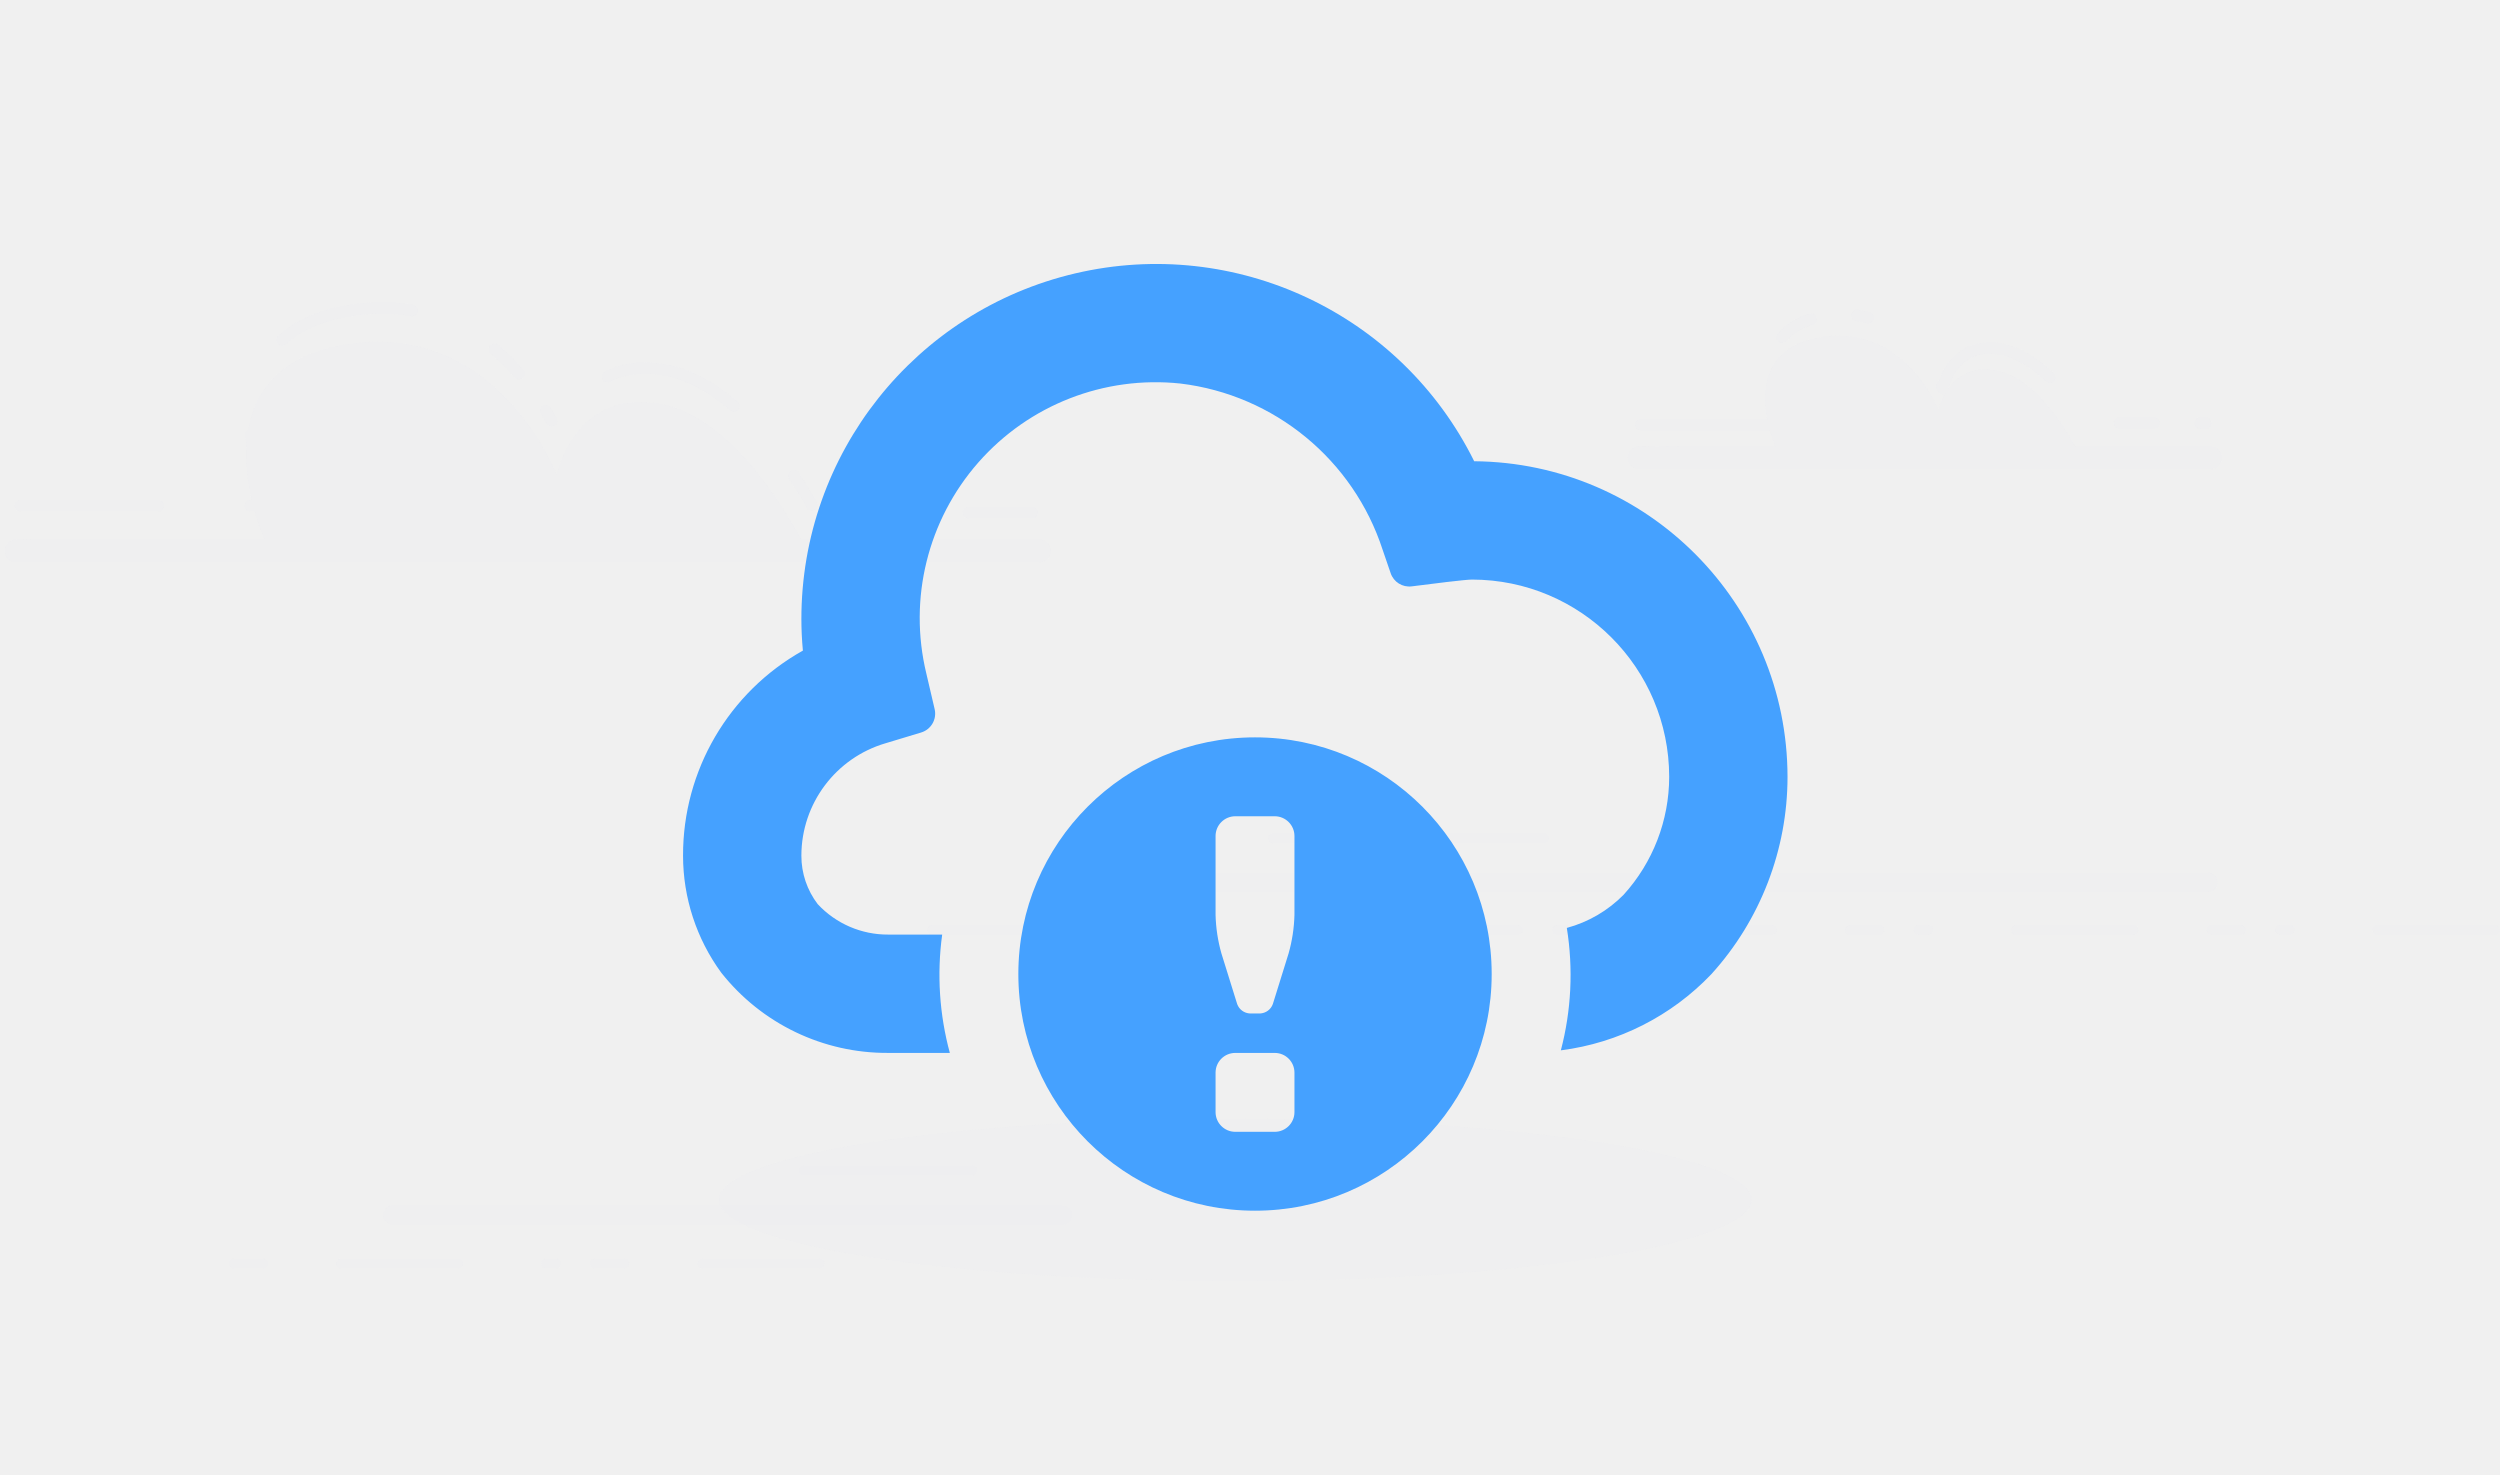
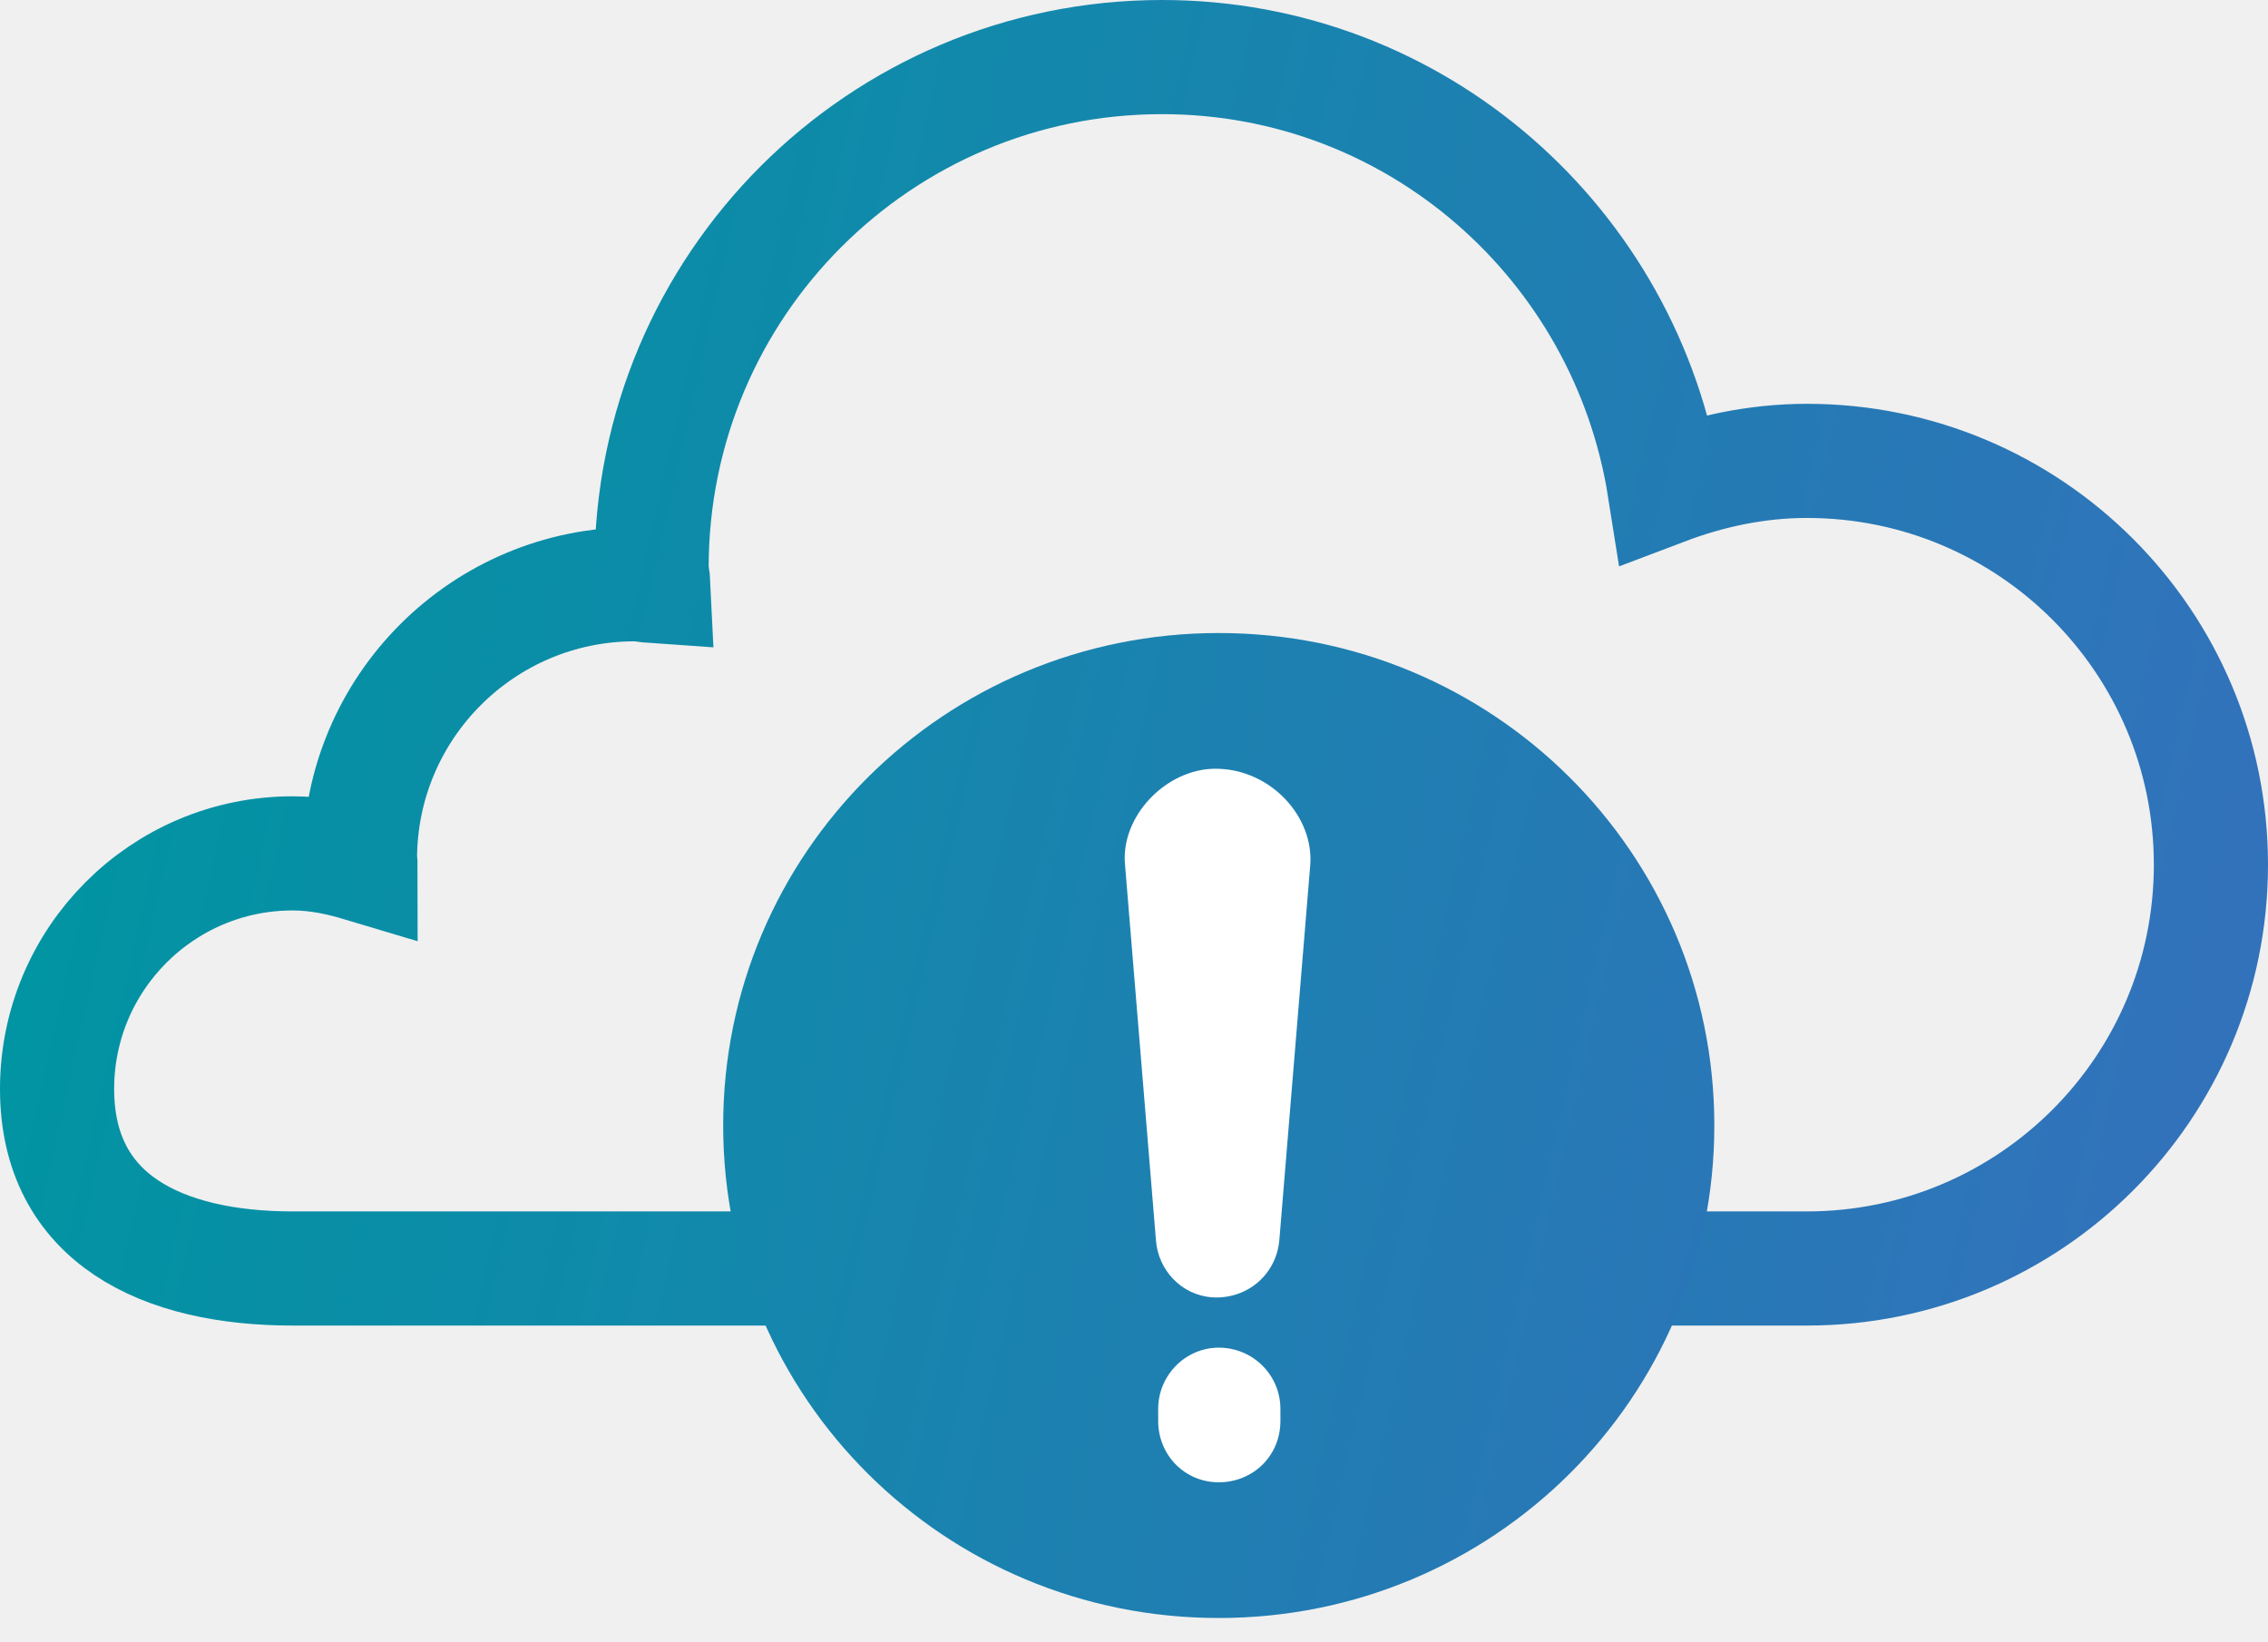
- <svg xmlns="http://www.w3.org/2000/svg" width="356px" height="210px" viewBox="0 0 356 210" version="1.1" id="svg114">
-   <defs id="defs42">
-     <linearGradient x1="58.313%" y1="123.961%" x2="40.138%" y2="-37.272%" id="linearGradient-1">
-       <stop stop-color="#0A5CC7" offset="0.43%" id="stop6" />
-       <stop stop-color="#83219D" offset="99.91%" id="stop8" />
+ <svg xmlns="http://www.w3.org/2000/svg" xmlns:xlink="http://www.w3.org/1999/xlink" height="76.204" width="105.3" version="1.1" id="svg1545">
+   <defs id="defs1549">
+     <linearGradient id="linearGradient7299">
+       <stop style="stop-color:#0095a2;stop-opacity:1" offset="0" id="stop7295" />
+       <stop style="stop-color:#396abf;stop-opacity:0.992" offset="1" id="stop7297" />
    </linearGradient>
-     <linearGradient x1="-28.175%" y1="-47.211%" x2="84.48%" y2="96.715%" id="linearGradient-2">
-       <stop stop-color="#FA357F" offset="0%" id="stop11" />
-       <stop stop-color="#7878FF" offset="99.91%" id="stop13" />
+     <linearGradient id="linearGradient2342">
+       <stop style="stop-color:#0095a2;stop-opacity:1;" offset="0" id="stop2338" />
+       <stop style="stop-color:#396abf;stop-opacity:0.992" offset="1" id="stop2340" />
    </linearGradient>
-     <linearGradient x1="20.19%" y1="50.397%" x2="169.058%" y2="48.691%" id="linearGradient-3">
-       <stop stop-color="#FFF361" offset="0%" id="stop16" />
-       <stop stop-color="#FFA80A" offset="100%" id="stop18" />
-     </linearGradient>
-     <linearGradient x1="7.148%" y1="-13.361%" x2="84.33%" y2="120.018%" id="linearGradient-4">
-       <stop stop-color="#FF5162" offset="0%" id="stop21" />
-       <stop stop-color="#83219D" offset="100%" id="stop23" />
-     </linearGradient>
-     <linearGradient x1="34.084%" y1="25.56%" x2="59.474%" y2="63.101%" id="linearGradient-5">
-       <stop stop-color="#FFD943" offset="0%" id="stop26" />
-       <stop stop-color="#FFA80A" offset="100%" id="stop28" />
-     </linearGradient>
-     <linearGradient x1="21.668%" y1="-7.197%" x2="65.14%" y2="106.397%" id="linearGradient-6">
-       <stop stop-color="#FF8748" offset="0%" id="stop31" />
-       <stop stop-color="#FE7852" offset="13.28%" id="stop33" />
-       <stop stop-color="#FC546A" offset="50.49%" id="stop35" />
-       <stop stop-color="#FA3D79" offset="80.73%" id="stop37" />
-       <stop stop-color="#FA357F" offset="100%" id="stop39" />
-     </linearGradient>
+     <linearGradient xlink:href="#linearGradient2342" id="linearGradient2344" x1="-0.5" y1="49.999" x2="117.657" y2="76.554" gradientUnits="userSpaceOnUse" gradientTransform="translate(2.65,-19.227)" />
+     <linearGradient xlink:href="#linearGradient7299" id="linearGradient7301" x1="1.522" y1="30.655" x2="113.833" y2="56.387" gradientUnits="userSpaceOnUse" gradientTransform="matrix(0.9918732,0,0,0.9923372,0.4598556,-0.3882717)" />
  </defs>
-   <g id="Page-1" stroke="none" stroke-width="1" fill="none" fill-rule="evenodd">
-     <g id="Send_Went_Wrong" transform="translate(-542, -304)" fill-rule="nonzero">
-       <g id="firefox-send_illustrations-02" transform="translate(541.9868, 304)">
-         <g id="Group" transform="translate(0, 41.72185)" fill="#EDEDF0" opacity="0.5">
-           <g transform="translate(31.98675, 123.7748)" id="g54">
-             <g transform="translate(22.25166, 5.562914)" id="Path">
-               <path d="M1.711,3.366 L97.045,3.366 C97.81,3.366 98.436,2.74 98.436,1.975 C98.436,1.21 97.81,0.584 97.045,0.584 L1.711,0.584 C0.946,0.584 0.32,1.21 0.32,1.975 C0.32,2.74 0.946,3.366 1.711,3.366 Z" id="path44" />
-             </g>
-             <g transform="translate(80.66225, 0)" id="g49">
-               <path d="M1.85,1.864 L25.77,1.864 C26.16,1.864 26.466,1.558 26.466,1.168 C26.466,0.779 26.16,0.473 25.77,0.473 L1.85,0.473 C1.46,0.473 1.154,0.779 1.154,1.168 C1.154,1.558 1.46,1.864 1.85,1.864 Z" id="path47" />
-             </g>
-             <g transform="translate(0, 12.51656)" id="Shape">
-               <path d="M0.598,1.919 C0.598,1.53 0.904,1.224 1.293,1.224 L5.466,1.224 C5.855,1.224 6.161,1.53 6.161,1.919 C6.161,2.309 5.855,2.615 5.466,2.615 L1.293,2.615 C0.918,2.615 0.598,2.295 0.598,1.919 Z M15.896,1.919 C15.896,1.53 16.202,1.224 16.591,1.224 L33.28,1.224 C33.67,1.224 33.975,1.53 33.975,1.919 C33.975,2.309 33.67,2.615 33.28,2.615 L16.591,2.615 C16.216,2.615 15.896,2.295 15.896,1.919 Z M45.101,1.919 C45.101,1.53 45.407,1.224 45.797,1.224 L47.187,1.224 C47.577,1.224 47.883,1.53 47.883,1.919 C47.883,2.309 47.577,2.615 47.187,2.615 L45.797,2.615 C45.421,2.615 45.101,2.295 45.101,1.919 Z M52.055,1.919 C52.055,1.53 52.361,1.224 52.75,1.224 L56.923,1.224 C57.312,1.224 57.618,1.53 57.618,1.919 C57.618,2.309 57.312,2.615 56.923,2.615 L52.75,2.615 C52.375,2.615 52.055,2.295 52.055,1.919 Z M67.353,1.919 C67.353,1.53 67.659,1.224 68.048,1.224 L84.737,1.224 C85.126,1.224 85.432,1.53 85.432,1.919 C85.432,2.309 85.126,2.615 84.737,2.615 L68.048,2.615 C67.673,2.615 67.353,2.295 67.353,1.919 Z" id="path51" />
-             </g>
-           </g>
-           <g transform="translate(130.7285, 76.49007)" id="g68">
-             <g transform="translate(27.81457, 5.562914)" id="g58">
-               <path d="M1.933,3.254 L155.859,3.254 C156.624,3.254 157.25,2.628 157.25,1.864 C157.25,1.099 156.624,0.473 155.859,0.473 L1.933,0.473 C1.168,0.473 0.542,1.099 0.542,1.864 C0.542,2.628 1.154,3.254 1.933,3.254 Z" id="path56" />
-             </g>
-             <g transform="translate(48.6755, 0)" id="g62">
-               <path d="M1.864,1.864 L40.47,1.864 C40.86,1.864 41.166,1.558 41.166,1.168 C41.166,0.779 40.86,0.473 40.47,0.473 L1.864,0.473 C1.474,0.473 1.168,0.779 1.168,1.168 C1.168,1.558 1.474,1.864 1.864,1.864 Z" id="path60" />
-             </g>
-             <g transform="translate(0, 12.51656)" id="g66">
-               <path d="M1.321,1.683 C1.321,1.293 1.627,0.987 2.017,0.987 L18.705,0.987 C19.095,0.987 19.401,1.293 19.401,1.683 C19.401,2.072 19.095,2.378 18.705,2.378 L2.017,2.378 C1.641,2.378 1.321,2.072 1.321,1.683 Z M29.136,1.683 C29.136,1.293 29.442,0.987 29.831,0.987 L34.003,0.987 C34.393,0.987 34.699,1.293 34.699,1.683 C34.699,2.072 34.393,2.378 34.003,2.378 L29.831,2.378 C29.456,2.378 29.136,2.072 29.136,1.683 Z M38.871,1.683 C38.871,1.293 39.177,0.987 39.566,0.987 L40.957,0.987 C41.346,0.987 41.652,1.293 41.652,1.683 C41.652,2.072 41.346,2.378 40.957,2.378 L39.566,2.378 C39.191,2.378 38.871,2.072 38.871,1.683 Z M52.778,1.683 C52.778,1.293 53.084,0.987 53.474,0.987 L70.162,0.987 C70.552,0.987 70.858,1.293 70.858,1.683 C70.858,2.072 70.552,2.378 70.162,2.378 L53.474,2.378 C53.098,2.378 52.778,2.072 52.778,1.683 Z M80.593,1.683 C80.593,1.293 80.899,0.987 81.288,0.987 L85.46,0.987 C85.85,0.987 86.156,1.293 86.156,1.683 C86.156,2.072 85.85,2.378 85.46,2.378 L81.288,2.378 C80.913,2.378 80.593,2.072 80.593,1.683 Z M90.328,1.683 C90.328,1.293 90.634,0.987 91.023,0.987 L92.414,0.987 C92.803,0.987 93.109,1.293 93.109,1.683 C93.109,2.072 92.803,2.378 92.414,2.378 L91.023,2.378 C90.648,2.378 90.328,2.072 90.328,1.683 Z M104.235,1.683 C104.235,1.293 104.541,0.987 104.93,0.987 L121.619,0.987 C122.009,0.987 122.315,1.293 122.315,1.683 C122.315,2.072 122.009,2.378 121.619,2.378 L104.93,2.378 C104.555,2.378 104.235,2.072 104.235,1.683 Z M132.05,1.683 C132.05,1.293 132.356,0.987 132.745,0.987 L136.917,0.987 C137.307,0.987 137.613,1.293 137.613,1.683 C137.613,2.072 137.307,2.378 136.917,2.378 L132.745,2.378 C132.37,2.378 132.05,2.072 132.05,1.683 Z M141.785,1.683 C141.785,1.293 142.091,0.987 142.48,0.987 L143.871,0.987 C144.26,0.987 144.566,1.293 144.566,1.683 C144.566,2.072 144.26,2.378 143.871,2.378 L142.48,2.378 C142.105,2.378 141.785,2.072 141.785,1.683 Z M155.692,1.683 C155.692,1.293 155.998,0.987 156.387,0.987 L173.076,0.987 C173.466,0.987 173.772,1.293 173.772,1.683 C173.772,2.072 173.466,2.378 173.076,2.378 L156.387,2.378 C156.012,2.378 155.692,2.072 155.692,1.683 Z M183.507,1.683 C183.507,1.293 183.813,0.987 184.202,0.987 L188.374,0.987 C188.764,0.987 189.07,1.293 189.07,1.683 C189.07,2.072 188.764,2.378 188.374,2.378 L184.202,2.378 C183.826,2.378 183.507,2.072 183.507,1.683 Z M193.242,1.683 C193.242,1.293 193.548,0.987 193.937,0.987 L195.328,0.987 C195.717,0.987 196.023,1.293 196.023,1.683 C196.023,2.072 195.717,2.378 195.328,2.378 L193.937,2.378 C193.562,2.378 193.242,2.072 193.242,1.683 Z M207.149,1.683 C207.149,1.293 207.455,0.987 207.844,0.987 L224.533,0.987 C224.923,0.987 225.228,1.293 225.228,1.683 C225.228,2.072 224.923,2.378 224.533,2.378 L207.844,2.378 C207.469,2.378 207.149,2.072 207.149,1.683 Z" id="path64" />
-             </g>
-           </g>
-           <g id="g80">
-             <path d="M2.309,35.13 L37.661,35.13 C37.661,35.13 26.605,10.403 50.08,7.204 C71.025,4.353 79.299,25.881 79.299,25.881 C79.299,25.881 81.789,13.462 94.236,15.84 C106.516,18.177 115.583,37.939 115.583,37.939 L146.374,37.939" id="path70" />
-             <g transform="translate(1.390728, 0)" id="g74">
-               <path d="M145.609,32.098 L136.514,32.098 C136.055,32.098 135.693,31.736 135.693,31.277 C135.693,30.819 136.055,30.457 136.514,30.457 L145.609,30.457 C146.068,30.457 146.43,30.819 146.43,31.277 C146.43,31.736 146.054,32.098 145.609,32.098 Z M121.772,32.098 L120.131,32.098 C119.672,32.098 119.311,31.736 119.311,31.277 C119.311,30.819 119.672,30.457 120.131,30.457 L121.772,30.457 C122.231,30.457 122.593,30.819 122.593,31.277 C122.593,31.736 122.231,32.098 121.772,32.098 Z M36.882,31.111 L34.254,31.111 C33.795,31.111 33.433,30.749 33.433,30.29 C33.433,29.831 33.795,29.47 34.254,29.47 L35.672,29.47 C35.561,29.177 35.436,28.816 35.297,28.413 C35.158,27.981 35.38,27.523 35.811,27.37 C36.242,27.23 36.701,27.453 36.854,27.884 C37.285,29.15 37.633,29.928 37.633,29.942 C37.744,30.193 37.717,30.485 37.577,30.721 C37.411,30.972 37.16,31.111 36.882,31.111 Z M21.153,31.111 L1.53,31.111 C1.071,31.111 0.709,30.749 0.709,30.29 C0.709,29.831 1.071,29.47 1.53,29.47 L21.167,29.47 C21.626,29.47 21.987,29.831 21.987,30.29 C21.974,30.735 21.612,31.111 21.153,31.111 Z M114.234,31.013 C113.942,31.013 113.664,30.86 113.525,30.596 C112.997,29.664 112.134,28.19 110.98,26.466 C110.73,26.09 110.827,25.575 111.203,25.325 C111.578,25.075 112.093,25.172 112.343,25.548 C113.525,27.314 114.415,28.83 114.958,29.789 C115.18,30.179 115.041,30.679 114.638,30.902 C114.513,30.985 114.374,31.013 114.234,31.013 Z M34.546,22.613 C34.142,22.613 33.795,22.321 33.739,21.904 C33.656,21.362 33.6,20.791 33.558,20.221 C33.517,19.776 33.864,19.373 34.309,19.345 C34.782,19.317 35.158,19.637 35.185,20.096 C35.227,20.638 35.283,21.167 35.366,21.681 C35.436,22.126 35.116,22.544 34.671,22.599 C34.615,22.613 34.574,22.613 34.546,22.613 Z M77.158,19.011 C76.866,19.011 76.587,18.858 76.434,18.58 C76.198,18.149 75.934,17.676 75.642,17.189 C75.405,16.8 75.53,16.299 75.92,16.063 C76.309,15.826 76.81,15.952 77.046,16.341 C77.352,16.856 77.63,17.342 77.881,17.801 C78.089,18.205 77.95,18.691 77.547,18.914 C77.422,18.97 77.297,19.011 77.158,19.011 Z M103.136,16.911 C102.942,16.911 102.761,16.842 102.608,16.717 C99.479,14.032 96.364,12.377 93.318,11.793 C90.328,11.223 87.685,11.515 85.488,12.642 C85.085,12.85 84.598,12.683 84.389,12.294 C84.181,11.891 84.334,11.404 84.737,11.195 C87.254,9.888 90.272,9.554 93.624,10.194 C96.948,10.834 100.327,12.6 103.679,15.479 C104.026,15.771 104.054,16.285 103.762,16.633 C103.595,16.814 103.373,16.911 103.136,16.911 Z M72.513,12.28 C72.29,12.28 72.054,12.183 71.901,12.002 C70.83,10.764 69.675,9.638 68.493,8.65 C68.146,8.358 68.104,7.844 68.396,7.496 C68.688,7.148 69.203,7.107 69.55,7.399 C70.802,8.442 72.012,9.638 73.138,10.931 C73.43,11.279 73.403,11.793 73.055,12.085 C72.902,12.211 72.707,12.28 72.513,12.28 Z M38.774,7.51 C38.551,7.51 38.328,7.413 38.162,7.246 C37.856,6.912 37.883,6.397 38.217,6.091 C40.832,3.727 44.517,2.197 49.176,1.572 C52.027,1.182 54.823,1.224 57.465,1.683 C57.91,1.766 58.202,2.183 58.132,2.628 C58.049,3.074 57.632,3.379 57.187,3.296 C54.711,2.865 52.083,2.837 49.399,3.199 C45.074,3.797 41.68,5.174 39.316,7.315 C39.163,7.44 38.968,7.51 38.774,7.51 Z" id="path72" />
-             </g>
-             <g transform="translate(0, 34.76821)" id="g78">
-               <path d="M148.015,3.602 L2.309,3.602 C1.405,3.602 0.668,2.865 0.668,1.961 C0.668,1.057 1.405,0.32 2.309,0.32 L148.015,0.32 C148.919,0.32 149.656,1.057 149.656,1.961 C149.642,2.879 148.919,3.602 148.015,3.602 Z" id="path76" />
-             </g>
-           </g>
-           <g transform="translate(230.8609, 1.390728)" id="g92">
-             <path d="M2.211,20.416 L21.946,20.416 C21.946,20.416 15.771,6.62 28.872,4.84 C40.554,3.254 45.185,15.256 45.185,15.256 C45.185,15.256 46.575,8.33 53.529,9.652 C60.385,10.959 65.448,21.987 65.448,21.987 L82.623,21.987" id="path82" />
-             <g transform="translate(1.390728, 0)" id="g86">
-               <path d="M21.125,18.205 L1.419,18.205 C0.96,18.205 0.598,17.843 0.598,17.384 C0.598,16.925 0.96,16.564 1.419,16.564 L21.125,16.564 C21.584,16.564 21.946,16.925 21.946,17.384 C21.946,17.843 21.584,18.205 21.125,18.205 Z M81.83,17.954 L81.066,17.954 C80.607,17.954 80.245,17.593 80.245,17.134 C80.245,16.675 80.607,16.313 81.066,16.313 L81.83,16.313 C82.289,16.313 82.651,16.675 82.651,17.134 C82.651,17.593 82.275,17.954 81.83,17.954 Z M74.501,17.954 L69.578,17.954 C69.119,17.954 68.758,17.593 68.758,17.134 C68.758,16.675 69.119,16.313 69.578,16.313 L74.501,16.313 C74.96,16.313 75.322,16.675 75.322,17.134 C75.322,17.593 74.96,17.954 74.501,17.954 Z M44.392,13.045 C44.058,13.045 43.752,12.823 43.627,12.517 L43.502,12.225 C43.335,11.849 43.474,11.404 43.822,11.195 C44.587,8.901 46.742,5.632 51.04,5.632 C51.624,5.632 52.25,5.688 52.889,5.813 C55.337,6.272 57.799,7.705 60.219,10.041 C60.538,10.361 60.552,10.875 60.232,11.195 C59.913,11.529 59.398,11.529 59.078,11.209 C56.895,9.095 54.711,7.816 52.583,7.413 C52.041,7.315 51.526,7.26 51.04,7.26 C46.311,7.26 45.24,12.169 45.199,12.377 C45.115,12.767 44.781,13.045 44.392,13.045 Z M21.556,5.716 C21.362,5.716 21.181,5.646 21.028,5.521 C20.68,5.229 20.638,4.715 20.93,4.367 C22.015,3.087 23.531,2.142 25.436,1.544 C25.868,1.405 26.326,1.655 26.466,2.086 C26.605,2.517 26.354,2.976 25.923,3.115 C24.324,3.616 23.072,4.395 22.182,5.424 C22.015,5.619 21.793,5.716 21.556,5.716 Z M33.767,2.948 C33.697,2.948 33.628,2.934 33.544,2.921 C33.058,2.795 32.557,2.684 32.042,2.615 C31.597,2.545 31.277,2.128 31.347,1.683 C31.417,1.238 31.834,0.946 32.279,0.987 C32.863,1.071 33.433,1.196 33.975,1.335 C34.407,1.46 34.671,1.905 34.56,2.336 C34.462,2.712 34.128,2.948 33.767,2.948 Z" id="path84" />
-             </g>
-             <g transform="translate(0, 19.4702)" id="g90">
-               <path d="M83.889,4.242 L2.573,4.242 C1.669,4.242 0.932,3.505 0.932,2.601 C0.932,1.697 1.669,0.96 2.573,0.96 L83.889,0.96 C84.793,0.96 85.53,1.697 85.53,2.601 C85.53,3.505 84.793,4.242 83.889,4.242 Z" id="path88" />
-             </g>
-           </g>
-         </g>
-         <ellipse id="Oval" fill="#ededf0" opacity="0.5" cx="175.918" cy="170.86" rx="73.526" ry="11.563" />
-       </g>
-     </g>
-   </g>
-   <path id="cloud-alert" d="m 254.544,110.617 a 41.859,41.859 0 0 1 -10.828,28.085 35.887,35.887 0 0 1 -21.45,10.867 42.247,42.247 0 0 0 0.849,-17.432 17.919,17.919 0 0 0 8.094,-4.73 25.026,25.026 0 0 0 6.484,-16.791 28.118,28.118 0 0 0 -28.085,-28.085 c -0.926,0 -5.683,0.594 -8.577,0.967 a 2.792,2.792 0 0 1 -3.001,-1.877 l -1.144,-3.336 A 34.657,34.657 0 0 0 168.093,54.616 33.584,33.584 0 0 0 131.895,95.85 l 1.199,5.13 a 2.809,2.809 0 0 1 -1.922,3.328 l -5.048,1.525 a 16.696,16.696 0 0 0 -12.007,16.017 11.315,11.315 0 0 0 2.326,6.901 13.612,13.612 0 0 0 10.049,4.333 h 7.675 a 42.446,42.446 0 0 0 1.089,16.851 h -8.764 A 30.069,30.069 0 0 1 102.702,138.505 28.277,28.277 0 0 1 97.266,121.851 33.355,33.355 0 0 1 114.331,92.647 c -0.143,-1.508 -0.214,-3.011 -0.214,-4.498 a 50.534,50.534 0 0 1 95.808,-22.468 44.989,44.989 0 0 1 44.618,44.937 z m -42.128,28.085 a 33.702,33.702 0 1 1 -33.702,-33.702 33.702,33.702 0 0 1 33.702,33.702 z m -28.085,14.043 a 2.809,2.809 0 0 0 -2.809,-2.809 h -5.617 a 2.809,2.809 0 0 0 -2.809,2.809 v 5.617 a 2.809,2.809 0 0 0 2.809,2.809 h 5.617 a 2.809,2.809 0 0 0 2.809,-2.809 z m 0,-33.702 a 2.817,2.817 0 0 0 -2.809,-2.809 h -5.617 a 2.817,2.817 0 0 0 -2.809,2.809 v 11.234 a 22.145,22.145 0 0 0 0.834,5.49 l 2.244,7.211 a 2.033,2.033 0 0 0 1.821,1.341 h 1.436 a 2.033,2.033 0 0 0 1.821,-1.341 l 2.244,-7.211 a 22.145,22.145 0 0 0 0.834,-5.49 z" style="stroke-width:5.617;fill:#45a1ff;fill-opacity:1" />
+   <path d="m 83.895,21.399 c -2.34,0 -4.558,0.484 -6.615,1.264 C 75.492,11.342 65.772,2.65 53.954,2.65 40.859,2.65 30.252,13.258 30.252,26.346 c 0,0.296 0.081,0.571 0.094,0.867 -0.296,-0.02 -0.578,-0.087 -0.874,-0.087 -7.045,0 -12.759,5.714 -12.759,12.759 0,0.087 0.027,0.168 0.027,0.255 -1.008,-0.302 -2.05,-0.518 -3.153,-0.518 -6.043,0 -10.937,4.901 -10.937,10.938 0,6.043 4.894,8.335 10.937,8.335 h 70.308 c 10.358,0 18.755,-8.389 18.755,-18.748 0,-10.359 -8.396,-18.748 -18.755,-18.748 z" id="path1543" style="fill:#ffffff;fill-opacity:0.002;stroke:url(#linearGradient2344);stroke-width:5.3;stroke-miterlimit:4;stroke-dasharray:none;stroke-opacity:1" />
+   <circle cx="56.585" cy="52.497" fill="#ffffff" id="circle2610" style="stroke-width:0.75" r="22.488" />
+   <path d="m 56.585,29.391 c -12.731,0 -23.009,10.213 -23.009,22.866 0,12.652 10.277,22.866 23.009,22.866 12.731,0 23.009,-10.213 23.009,-22.866 0,-12.652 -10.277,-22.866 -23.009,-22.866 z m 2.863,36.585 c 0,1.626 -1.278,2.846 -2.863,2.846 -1.585,0 -2.812,-1.27 -2.812,-2.846 v -0.559 c 0,-1.575 1.278,-2.846 2.812,-2.846 1.585,0 2.863,1.27 2.863,2.846 z M 60.829,40.214 59.397,57.592 c -0.153,1.626 -1.534,2.744 -3.119,2.642 -1.432,-0.102 -2.505,-1.27 -2.608,-2.642 L 52.239,40.214 c -0.256,-2.287 1.892,-4.522 4.193,-4.522 2.557,0 4.602,2.236 4.397,4.522 z" id="path5969" style="fill:url(#linearGradient7301);fill-opacity:1;stroke-width:0.51" />
</svg>
